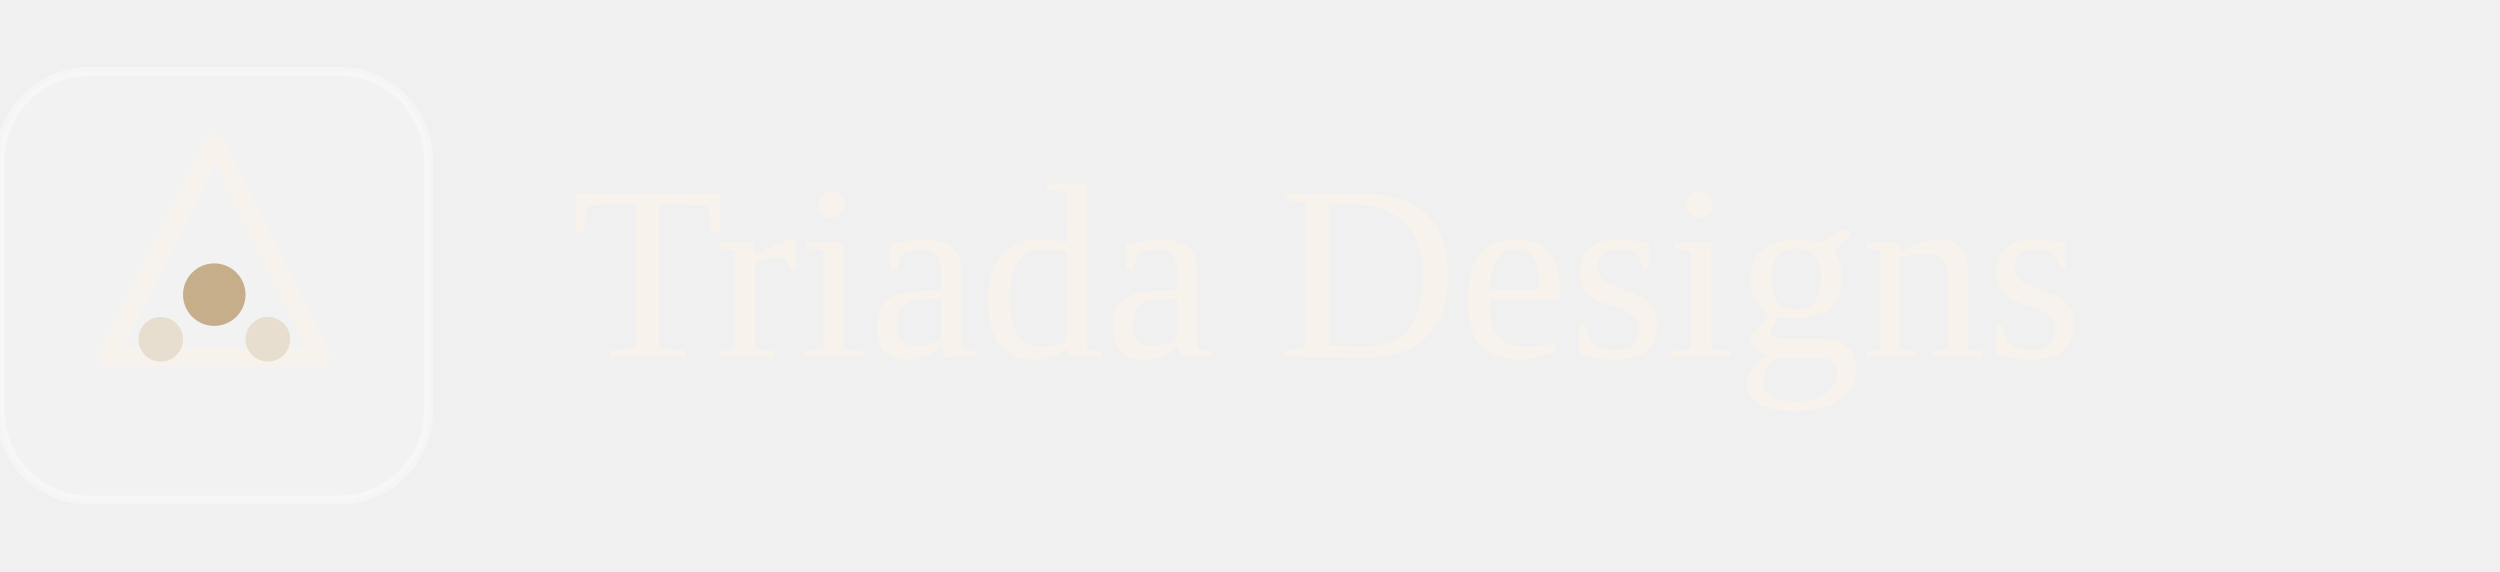
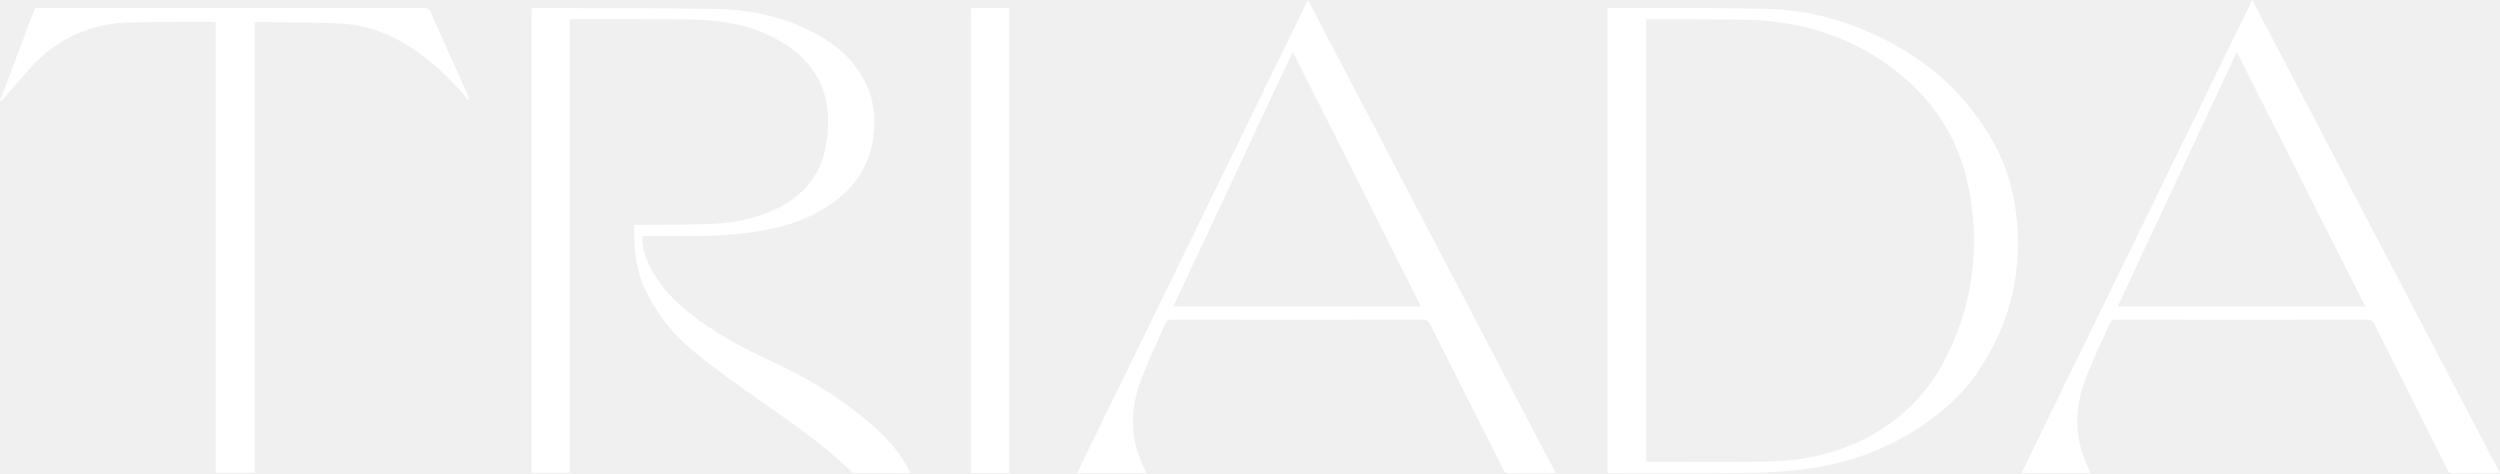
- <svg xmlns="http://www.w3.org/2000/svg" viewBox="0 0 280 64" role="img" aria-label="Triada Designs">
-   <rect x="0" y="8" width="48" height="48" rx="10" fill="rgba(255,255,255,0.12)" stroke="rgba(255,255,255,0.35)" />
-   <path d="M24 16 L36 40 H12 Z" fill="none" stroke="#F7F3EC" stroke-width="2" stroke-linejoin="round" />
-   <circle cx="24" cy="33" r="3.5" fill="#C7AE8A" />
-   <circle cx="18" cy="38" r="2.5" fill="#E8DED0" />
-   <circle cx="30" cy="38" r="2.5" fill="#E8DED0" />
-   <text x="64" y="40" font-family="Georgia, 'Times New Roman', serif" font-size="28" fill="#F7F3EC">Triada Designs</text>
+ <svg xmlns="http://www.w3.org/2000/svg" id="Ebene_2" data-name="Ebene 2" viewBox="0 0 451.5 85.47">
+   <defs>
+     <style>      .cls-1 {        fill: #FFFFFF;        stroke-width: 0px;      }    </style>
+   </defs>
+   <g id="Logo_01:_600_x_600_px" data-name="Logo 01: 600 x 600 px">
+     <g>
+       <path class="cls-1" d="m102.91,3.46v81.92h-6.9V1.53c.18-.02.39-.07.59-.06,10.89.03,21.77-.05,32.65.14,6.48.11,12.74,1.49,18.48,4.7,4.07,2.28,7.32,5.37,9.08,9.79,1.22,3.06,1.35,6.24.78,9.47-.92,5.22-3.89,9-8.26,11.79-4.48,2.87-9.5,4.07-14.7,4.74-5.83.75-11.68.44-17.53.51-.35,0-.69,0-1.09,0-.07,2.06.53,3.85,1.38,5.56,1.65,3.33,4.14,5.96,7.01,8.27,4.66,3.75,9.92,6.48,15.3,8.98,5.42,2.53,10.55,5.53,15.25,9.23,3.56,2.8,6.89,5.85,9.04,9.95.12.23.22.48.38.83h-2.04c-2.56,0-5.12.01-7.67-.01-.32,0-.74-.09-.95-.3-5.07-4.91-10.87-8.86-16.61-12.9-3.98-2.79-7.97-5.6-11.73-8.69-3.76-3.1-6.82-6.86-8.9-11.34-1.69-3.65-1.97-7.53-1.93-11.58.34,0,.63,0,.92,0,4.19-.04,8.38-.01,12.57-.15,4.27-.14,8.43-.92,12.32-2.8,5.07-2.46,8.09-6.45,8.94-12.04.53-3.47.4-6.88-.95-10.18-1.28-3.11-3.48-5.43-6.23-7.25-4.16-2.76-8.82-4.05-13.73-4.48-2.22-.2-4.45-.24-6.68-.25-5.9-.03-11.81-.01-17.72-.01h-1.08Z" />
+       <path class="cls-1" d="m290.31,85.45V1.5c.22-.01.41-.04.59-.04,9.31.03,18.62-.08,27.92.13,7.72.17,15.04,2.19,21.92,5.72,4.78,2.46,9.11,5.56,12.77,9.5,5.46,5.87,9.29,12.63,10.45,20.65,1.56,10.79-.64,20.79-6.85,29.8-3.22,4.67-7.48,8.23-12.34,11.11-6.09,3.61-12.69,5.68-19.69,6.47-3.21.36-6.46.54-9.69.57-8.06.08-16.11.03-24.17.03h-.92,0Zm7.01-2.06c7.36,0,14.63.08,21.89-.03,5.73-.09,11.29-1.15,16.53-3.62,6.56-3.09,11.73-7.75,15.15-14.11,5.22-9.7,6.75-20.12,4.81-30.93-1.92-10.7-7.89-18.79-17.03-24.51-7.01-4.38-14.8-6.4-23.02-6.62-5.87-.16-11.75-.09-17.63-.12-.23,0-.47.03-.7.05v79.87h0Z" />
+       <path class="cls-1" d="m406.76,0c14.94,28.53,29.81,56.93,44.74,85.45h-1.96c-2.12,0-4.25-.03-6.37.02-.65.01-.95-.22-1.23-.78-4.37-8.73-8.78-17.45-13.15-26.18-.31-.61-.66-.78-1.3-.78-15.08.02-30.16.02-45.23,0-.71,0-1.05.21-1.33.86-1.43,3.32-3.04,6.57-4.32,9.94-2.05,5.4-2,10.8.59,16.07.1.19.17.4.25.6.02.04-.01.1-.03.21h-12.33C378.98,56.92,392.85,28.5,406.76,0Zm20.4,55.33c-7.75-15.34-15.44-30.56-23.2-45.93-7.2,15.38-14.33,30.62-21.5,45.93h44.7Z" />
+       <path class="cls-1" d="m236.22,0c14.95,28.56,29.81,56.93,44.71,85.39-.3.02-.55.06-.8.06-2.5,0-5.01-.02-7.51.02-.62,0-.91-.22-1.17-.75-4.38-8.72-8.79-17.43-13.17-26.16-.31-.63-.65-.83-1.35-.83-15.08.02-30.15.02-45.23,0-.65,0-1.01.16-1.28.79-1.46,3.43-3.11,6.77-4.41,10.26-1.99,5.35-1.92,10.71.68,15.91.11.21.17.44.28.72h-12.44c13.89-28.47,27.75-56.87,41.68-85.41Zm20.4,55.33c-7.74-15.36-15.41-30.59-23.16-45.97-7.22,15.4-14.36,30.64-21.54,45.97h44.7Z" />
+       <path class="cls-1" d="m0,18.19C2.1,12.62,4.21,7.05,6.32,1.46h.95c23.08,0,46.16,0,69.24-.02.71,0,1.03.21,1.31.86,2.18,4.92,4.4,9.82,6.61,14.72.12.26.21.53.31.8-.1.09-.21.18-.31.27-.2-.31-.37-.64-.6-.91-3.08-3.59-6.53-6.77-10.61-9.22-3.54-2.12-7.38-3.47-11.47-3.69-5.16-.28-10.33-.22-15.5-.3-.05,0-.1.03-.24.08v81.33h-7.05V4.03c-.28-.03-.48-.08-.69-.08-4.76.02-9.53,0-14.29.07-7.3.12-13.52,2.74-18.46,8.2-1.62,1.79-3.18,3.65-4.77,5.48-.18.21-.37.41-.55.62-.07-.04-.14-.09-.21-.13h0Z" />
+       <path class="cls-1" d="m175.34,1.47h6.93v83.95h-6.93V1.47Z" />
+     </g>
+   </g>
</svg>
